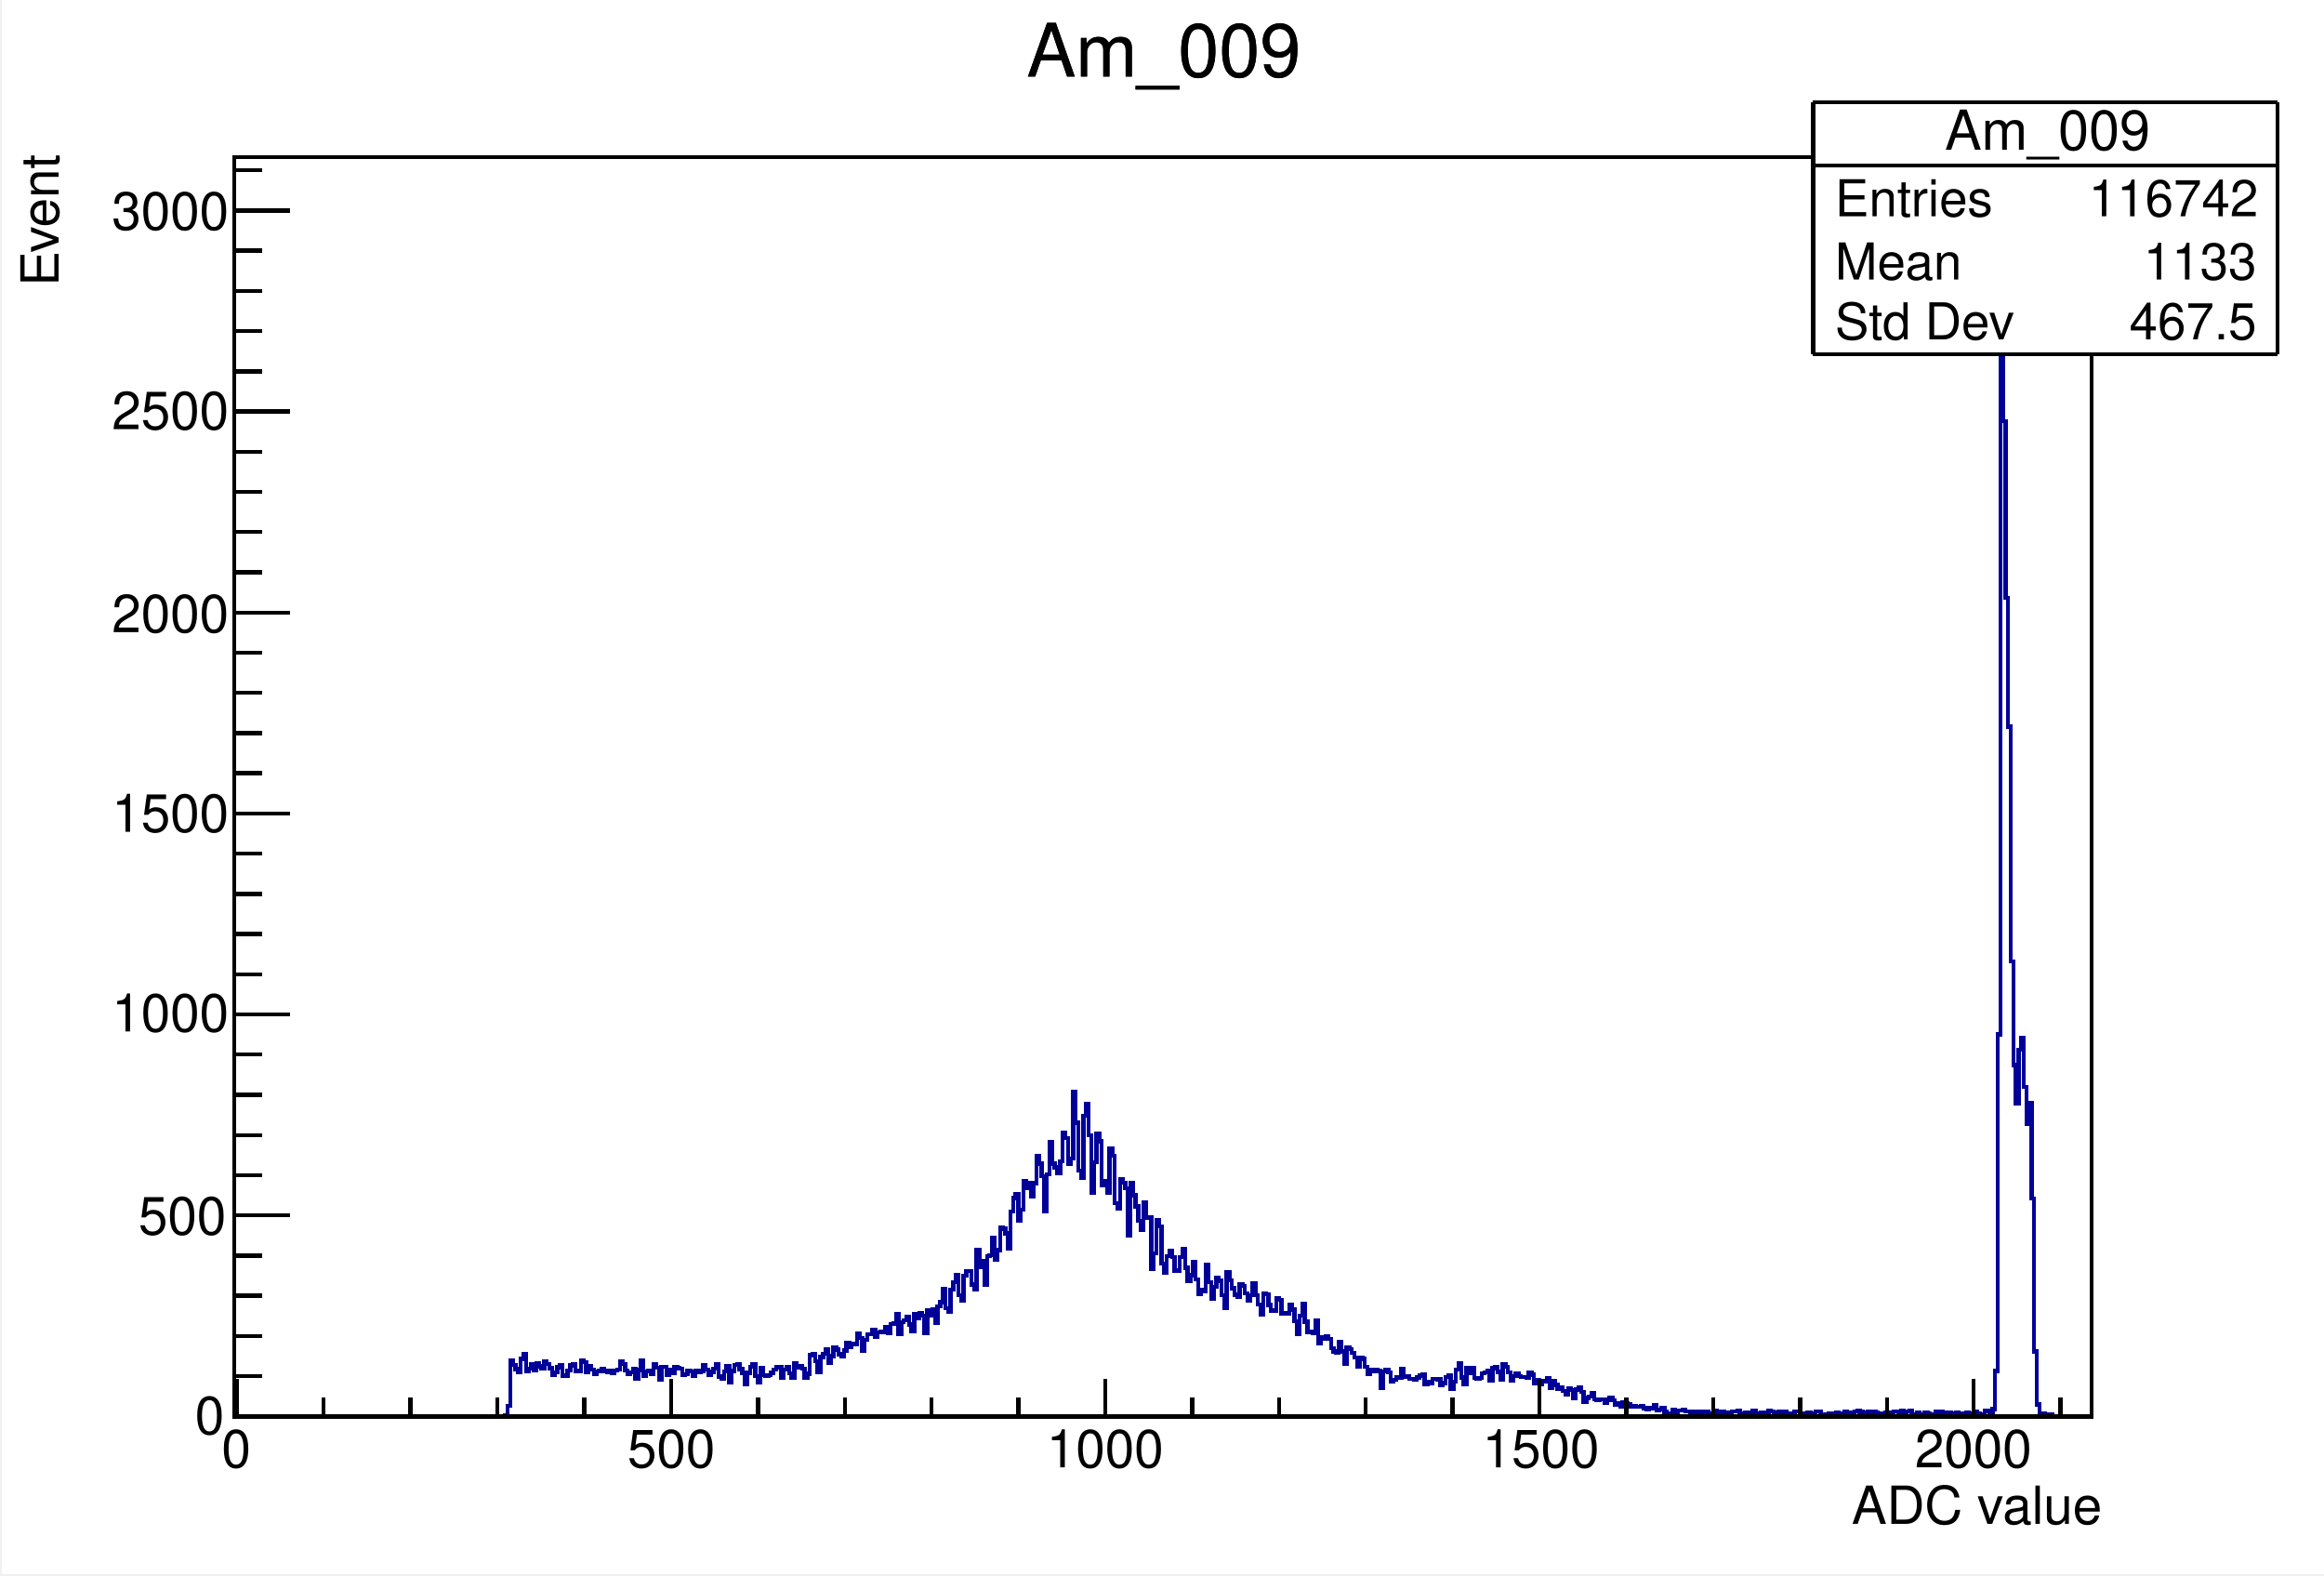
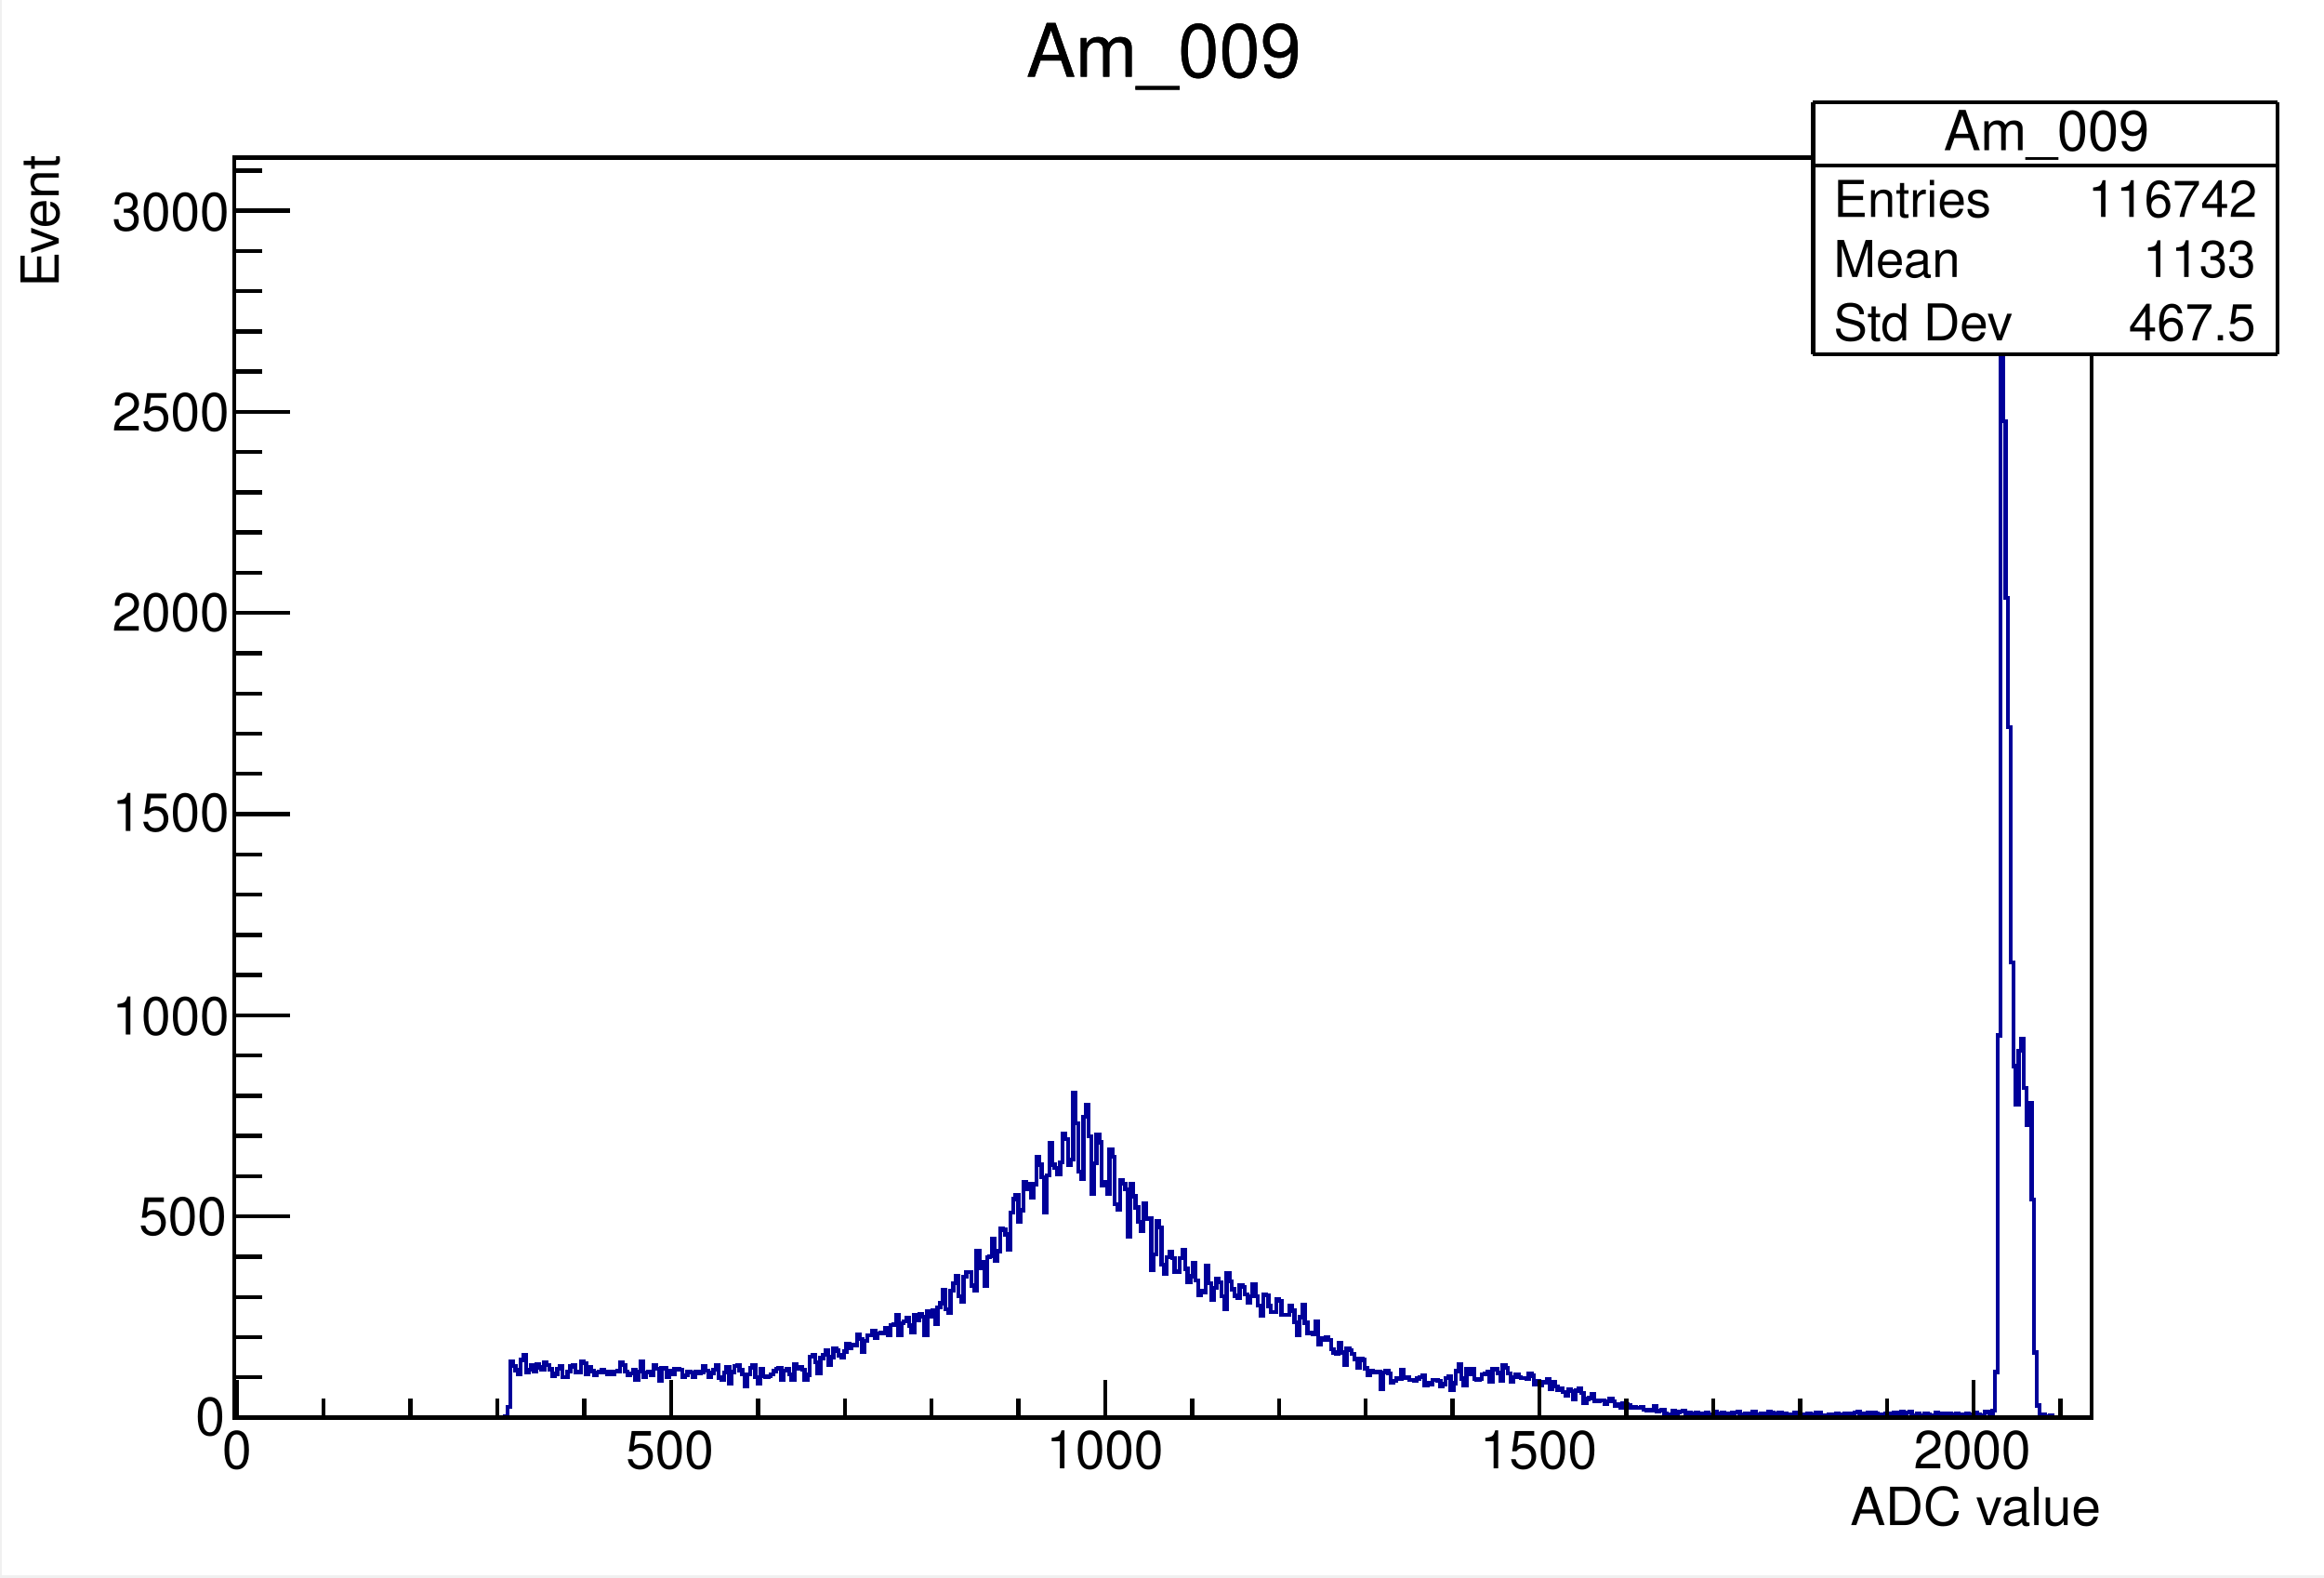
- <svg xmlns="http://www.w3.org/2000/svg" width="567.429" height="384.68" viewBox="0 0 567.429 384.68" shape-rendering="crispEdges">
+ <svg xmlns="http://www.w3.org/2000/svg" width="567.429" height="384.969" viewBox="0 0 567.429 384.969" shape-rendering="crispEdges">
  <defs>
</defs>
-   <rect x="0.5" y="0" width="566.929" height="384.18" fill="white" />
-   <rect x="57.193" y="38.418" width="453.543" height="307.344" fill="white" />
-   <rect x="57.193" y="38.418" width="453.543" height="307.344" fill="none" stroke="black" />
-   <path d="M57.193,345.762h 66.155v -0.294h 0.636v -2.257h 0.636v -11.186h 0.636v 1.178h 0.636v 0.981h 0.636v 0.883h 0.636v -3.336h 0.636v -1.178h 0.636v 4.121h 0.636v -0.589h 0.636v -1.178h  0.636v 1.57h 0.636v -1.766h 0.636v 0.785h 0.636v 0.491h 0.636v -1.57h 0.636v 0.491h 0.636v 1.079h 0.636v 1.57h 0.636v -0.491h 0.636v -1.276h 0.636v -0.491h 0.636v 2.551h 0.636v  0.098h 0.636v -1.374h 0.636v -1.276h 0.636v -0.393h 0.636v 1.766h 0.636v 0.098h 0.636v -2.649h 0.636v 0.393h 0.636v 2.551h 0.636v -1.668h 0.636v 0.981h 0.636v 0.981h 0.636v  -0.589h 0.636v -0.098h 0.636v -0.589h 0.636v 0.589h 0.636v 0.393h 0.636v -0.393h 0.636v 0.491h 0.636v -0.589h 0.636v -0.196h 0.636v -1.963h 0.636v 0.589h 0.636v 1.57h 0.636v  0.785h 0.636v -0.393h 0.636v -0.883h 0.636v 2.453h 0.636v -2.061h 0.636v -2.453h 0.636v 3.827h 0.636v -1.079h 0.636v -0.098h 0.636v 0.785h 0.636v -2.453h 0.636v 0.883h 0.636v 2.846h  0.636v -3.14h 0.636v 0.098h 0.636v 2.061h 0.636v -1.374h 0.636v 0.883h 0.636v -1.472h 0.636v 0.196h 0.636v 0.098h 0.636v 1.668h 0.636v -0.294h 0.636v -0.883h 0.636v 0.196h 0.636v  1.079h 0.636v -1.276h 0.636v 0.393h 0.636v -0.294h 0.636v -1.472h 0.636v 1.079h 0.636v 1.472h 0.636v -0.883h 0.636v -0.785h 0.636v -1.079h 0.636v 3.042h 0.636v 0.589h 0.636v -1.864h  0.636v -1.374h 0.636v 4.023h 0.636v -2.748h 0.636v -1.472h 0.636v -0.098h 0.636v 1.079h 0.636v 0.981h 0.636v 2.846h 0.636v -2.846h 0.636v -1.57h 0.636v -0.491h 0.636v 2.846h 0.636v  1.472h 0.636v -3.434h 0.636v 1.668h 0.636v 0.294h 0.636v -0.294h 0.636v -0.491h 0.636v -0.785h 0.636v -0.589h 0.636v -0.098h 0.636v 2.748h 0.636v -2.159h 0.636v -0.491h 0.636v  1.472h 0.636v 1.178h 0.636v -3.729h 0.636v 1.079h 0.636v -0.294h 0.636v 0.589h 0.636v 2.355h 0.636v -1.079h 0.636v -4.514h 0.636v -0.393h 0.636v 1.864h 0.636v 2.551h 0.636v -3.631h  0.636v -0.785h 0.636v -1.178h 0.636v 3.533h 0.636v -1.766h 0.636v -2.159h 0.636v 0.589h 0.636v 1.079h 0.636v 0.589h 0.636v -1.472h 0.636v -1.864h 0.636v 1.079h 0.636v -0.785h 0.636v  0.098h 0.636v -2.748h 0.636v 1.178h 0.636v 3.14h 0.636v -2.649h 0.636v -1.374h 1.272v -1.079h 0.636v 1.668h 0.636v -1.079h 0.636v -0.196h 0.636v 0.098h 0.636v -1.276h 0.636v 1.668h  0.636v -2.355h 0.636v -0.098h 0.636v -2.257h 0.636v 4.808h 0.636v -2.846h 0.636v -0.491h 0.636v -0.883h 0.636v 1.864h 0.636v 1.668h 0.636v -4.121h 0.636v 1.079h 0.636v -1.472h 0.636v  0.687h 0.636v 4.416h 0.636v -5.593h 0.636v 1.178h 0.636v -1.57h 0.636v 3.434h 0.636v -4.121h 0.636v -0.981h 0.636v -3.336h 0.636v 4.808h 0.636v 0.883h 0.636v -5.495h 0.636v -1.766h  0.636v -1.668h 0.636v 4.906h 0.636v 1.178h 0.636v -5.986h 0.636v -1.079h 1.272v 3.238h 0.636v 1.276h 0.636v -9.813h 0.636v 4.219h 0.636v -1.472h 0.636v 5.888h 0.636v -7.065h 0.636v  -0.196h 0.636v -4.219h 0.636v 5.397h 0.636v -2.453h 0.636v -5.495h 0.636v 0.294h 0.636v 1.178h 0.636v 3.729h 0.636v -9.126h 0.636v -3.238h 0.636v -0.981h 0.636v 6.476h 0.636v -2.748h  0.636v -6.967h 0.636v 1.864h 0.636v -1.374h 0.636v 3.238h 0.636v -3.14h 0.636v -6.574h 0.636v 1.766h 0.636v 3.042h 0.636v 8.635h 0.636v -9.028h 0.636v -7.948h 0.636v 5.299h 0.636v  0.883h 0.636v 1.472h 0.636v -2.846h 0.636v -6.967h 0.636v 1.276h 0.636v 6.182h 0.636v -1.276h 0.636v -16.289h 0.636v 7.556h 0.636v 11.677h 0.636v 1.766h 0.636v -15.111h 0.636v -2.944h  0.636v 7.752h 0.636v 13.934h 0.636v -7.359h 0.636v -7.065h 0.636v 1.963h 0.636v 10.598h 0.636v -0.883h 0.636v 2.846h 0.636v -10.794h 0.636v 1.668h 0.636v 11.579h 0.636v 1.276h 0.636v  -7.065h 0.636v 0.883h 0.636v 1.276h 0.636v 11.579h 0.636v -12.854h 0.636v 3.042h 0.636v 2.748h 0.636v 3.434h 0.636v 2.257h 0.636v -6.771h 0.636v 3.925h 0.636v -0.294h 0.636v 12.756h  0.636v -3.827h 0.636v -8.144h 0.636v 1.472h 0.636v 9.126h 0.636v 2.257h 0.636v -4.121h 0.636v -1.178h 0.636v 1.472h 0.636v 3.336h 0.636v -0.098h 0.636v -3.238h 0.636v -2.061h 0.636v  4.612h 0.636v 3.238h 0.636v -1.374h 0.636v -3.238h 0.636v 4.219h 0.636v 3.631h 0.636v -0.981h 0.636v 0.196h 0.636v -6.378h 0.636v 4.219h 0.636v 4.121h 0.636v -2.944h 0.636v -2.257h  0.636v 0.785h 0.636v 3.434h 0.636v 3.238h 0.636v -8.831h 0.636v 2.061h 0.636v 1.864h 0.636v 1.57h 0.636v 0.589h 0.636v -3.14h 0.636v 0.393h 0.636v 1.864h 0.636v 1.864h 0.636v  -1.472h 0.636v -2.944h 0.636v 3.042h 0.636v 2.159h 0.636v 2.453h 0.636v -5.103h 0.636v 0.196h 0.636v 2.649h 0.636v 1.374h 0.636v 0.098h 0.636v -3.238h 0.636v 0.491h 0.636v 3.434h  0.636v -0.098h 1.272v -2.257h 0.636v 1.276h 0.636v 2.846h 0.636v 3.238h 0.636v -4.514h 0.636v -2.944h 0.636v 4.318h 0.636v 2.649h 0.636v -0.294h 0.636v 0.491h 0.636v -3.042h 0.636v  5.495h 0.636v -1.472h 0.636v 0.294h 0.636v -0.491h 0.636v 0.589h 0.636v 2.257h 0.636v 0.785h 0.636v 0.294h 0.636v -2.649h 0.636v 2.355h 0.636v 3.14h 0.636v -4.023h 0.636v 0.393h  0.636v 0.883h 0.636v 1.178h 0.636v 2.061h 0.636v -2.061h 0.636v 0.294h 0.636v 1.963h 0.636v 1.668h 0.636v -0.981h 0.636v 0.393h 0.636v -0.294h 0.636v 0.196h 0.636v 4.219h 0.636v  -4.121h 0.636v -0.491h 0.636v 0.687h 0.636v 2.257h 0.636v -0.393h 0.636v -0.589h 1.272v -2.061h 0.636v 1.963h 0.636v -0.098h 0.636v 0.491h 1.272v 0.196h 0.636v -0.491h 0.636v  -0.393h 0.636v -0.393h 0.636v 2.355h 0.636v -0.491h 0.636v 0.294h 0.636v -0.981h 1.272v 0.098h 0.636v 1.374h 0.636v -0.491h 0.636v -1.472h 0.636v -0.393h 0.636v 3.336h 0.636v  -1.766h 0.636v -2.944h 0.636v -1.57h 0.636v 3.434h 0.636v 1.57h 0.636v -3.827h 0.636v 1.178h 0.636v -1.178h 0.636v 2.355h 0.636v 0.196h 0.636v -0.196h 0.636v -1.079h 0.636v -0.196h  0.636v -0.393h 0.636v 2.257h 0.636v -2.944h 0.636v -0.196h 0.636v 1.079h 0.636v 1.963h 0.636v -3.925h 0.636v 0.687h 0.636v 1.374h 0.636v 1.963h 0.636v -0.981h 0.636v -0.589h 0.636v  0.589h 0.636v 0.196h 1.272v 0.098h 0.636v -1.178h 0.636v 0.491h 0.636v 2.159h 0.636v -0.785h 0.636v 0.883h 0.636v -0.687h 1.272v -0.687h 0.636v 2.453h 0.636v -1.766h 0.636v 0.981h  0.636v 0.883h 0.636v -0.393h 0.636v 0.981h 0.636v 0.883h 0.636v -1.472h 0.636v 0.294h 0.636v 2.061h 0.636v -2.159h 0.636v -0.491h 0.636v 1.079h 0.636v 2.453h 0.636v -0.981h 0.636v  -0.294h 0.636v -0.981h 0.636v 1.668h 0.636v 0.196h 0.636v -0.294h 1.272v 0.883h 0.636v -0.687h 0.636v -0.589h 0.636v 0.687h 0.636v 0.981h 0.636v -0.196h 0.636v 0.785h 0.636v  -1.079h 0.636v 0.196h 0.636v 0.294h 0.636v 0.589h 0.636v -0.196h 0.636v 0.196h 1.272v -0.098h 0.636v 0.491h 0.636v 0.196h 0.636v -0.196h 0.636v 0.098h 0.636v -0.883h 0.636v  1.178h 0.636v -0.098h 0.636v -0.294h 0.636v 0.883h 0.636v 0.294h 1.272v -0.785h 0.636v 0.589h 0.636v -0.393h 0.636v -0.098h 0.636v -0.098h 0.636v 0.393h 1.272v 0.294h 0.636v  -0.196h 0.636v -0.196h 0.636v 0.393h 0.636v -0.196h 1.272v -0.196h 0.636v 0.785h 0.636v -0.196h 0.636v -0.687h 0.636v 0.393h 0.636v -0.098h 0.636v -0.098h 0.636v 0.687h 0.636v  -0.393h 0.636v -0.098h 0.636v -0.196h 0.636v -0.098h 0.636v -0.196h 0.636v 0.687h 0.636v 0.393h 0.636v -0.491h 0.636v -0.098h 0.636v 0.393h 0.636v -0.785h 0.636v 0.589h 1.272v  -0.196h 0.636v 0.294h 0.636v -0.196h 0.636v -0.491h 0.636v 0.196h 0.636v 0.785h 0.636v -0.589h 0.636v -0.294h 0.636v 0.491h 0.636v -0.294h 0.636v 0.491h 0.636v -0.196h 1.272v  -0.393h 1.272v 0.393h 1.908v -0.098h 0.636v 0.393h 0.636v -0.196h 0.636v -0.589h 0.636v 0.098h 0.636v 0.589h 0.636v 0.098h 0.636v -0.098h 0.636v -0.196h 0.636v 0.098h 0.636v  -0.098h 0.636v -0.098h 0.636v 0.098h 1.272v -0.294h 0.636v 0.098h 1.272v 0.294h 0.636v -0.589h 0.636v -0.098h 0.636v 0.294h 0.636v 0.196h 0.636v 0.393h 0.636v -0.785h 0.636v  0.294h 0.636v -0.196h 0.636v 0.196h 0.636v 0.491h 0.636v -0.196h 1.272v -0.294h 0.636v 0.393h 0.636v -0.294h 0.636v -0.294h 1.272v 0.098h 0.636v -0.294h 0.636v 0.589h 0.636v  -0.491h 0.636v -0.098h 0.636v 1.178h 0.636v -0.294h 0.636v -0.393h 0.636v 0.294h 0.636v 0.393h 0.636v -0.687h 0.636v 0.196h 0.636v 0.098h 1.272v -0.589h 0.636v 0.294h 0.636v  -0.196h 0.636v 0.098h 0.636v 0.687h 0.636v -0.589h 0.636v 0.196h 0.636v 0.098h 0.636v -0.294h 0.636v 0.196h 0.636v 0.196h 0.636v -0.294h 0.636v -0.098h 0.636v 0.294h 0.636v  -0.098h 0.636v -0.589h 0.636v 0.491h 0.636v 0.196h 1.272v -0.785h 1.272v 0.981h 0.636v -1.374h 0.636v -9.322h 0.636v -82.131h 0.636v -199.489h 0.636v 49.75h 0.636v 43.077h 0.636v 31.498h  0.636v 57.305h 0.636v 25.316h 0.636v 9.322h 0.636v -13.051h 0.636v -2.846h 0.636v 11.971h 0.636v 8.929h 0.636v -5.201h 0.636v 23.452h 0.636v 37.288h 0.636v 12.953h 0.636v 2.159h 0.636v  0.098h 0.636v 0.491h 0.636v -0.196h 0.636v -0.098h 0.636v 0.491h 1.908v -0.098h 0.636v 0.098h 6.361v -0.098h 0.636" fill="none" stroke="#000099" />
-   <path d="M57.193,345.762h 453.543" fill="none" stroke="black" />
-   <path d="M57.829,336.541v 9.22" fill="none" stroke="black" />
-   <path d="M79.032,341.152v 4.61" fill="none" stroke="black" />
-   <path d="M100.236,341.152v 4.61" fill="none" stroke="black" />
-   <path d="M121.44,341.152v 4.61" fill="none" stroke="black" />
-   <path d="M142.643,341.152v 4.61" fill="none" stroke="black" />
-   <path d="M163.847,336.541v 9.22" fill="none" stroke="black" />
-   <path d="M185.05,341.152v 4.61" fill="none" stroke="black" />
-   <path d="M206.254,341.152v 4.61" fill="none" stroke="black" />
-   <path d="M227.457,341.152v 4.61" fill="none" stroke="black" />
-   <path d="M248.661,341.152v 4.61" fill="none" stroke="black" />
-   <path d="M269.864,336.541v 9.22" fill="none" stroke="black" />
-   <path d="M291.068,341.152v 4.61" fill="none" stroke="black" />
-   <path d="M312.271,341.152v 4.61" fill="none" stroke="black" />
-   <path d="M333.475,341.152v 4.61" fill="none" stroke="black" />
-   <path d="M354.678,341.152v 4.61" fill="none" stroke="black" />
-   <path d="M375.882,336.541v 9.22" fill="none" stroke="black" />
-   <path d="M397.085,341.152v 4.61" fill="none" stroke="black" />
-   <path d="M418.289,341.152v 4.61" fill="none" stroke="black" />
-   <path d="M439.492,341.152v 4.61" fill="none" stroke="black" />
-   <path d="M460.696,341.152v 4.61" fill="none" stroke="black" />
-   <path d="M481.899,336.541v 9.22" fill="none" stroke="black" />
-   <path d="M57.829,336.541v 9.22" fill="none" stroke="black" />
-   <path d="M481.899,336.541v 9.22" fill="none" stroke="black" />
-   <path d="M503.103,341.152v 4.61" fill="none" stroke="black" />
-   <text xml:space="preserve" x="54.106" y="358.189" fill="black" font-size="12.836" font-family="Helvetica">0</text>
-   <text xml:space="preserve" x="153.197" y="358.189" fill="black" font-size="12.836" font-family="Helvetica">500</text>
-   <text xml:space="preserve" x="255.537" y="358.189" fill="black" font-size="12.836" font-family="Helvetica">1000</text>
-   <text xml:space="preserve" x="361.938" y="358.189" fill="black" font-size="12.836" font-family="Helvetica">1500</text>
-   <text xml:space="preserve" x="467.526" y="358.189" fill="black" font-size="12.836" font-family="Helvetica">2000</text>
-   <text xml:space="preserve" x="452.094" y="371.996" fill="black" font-size="12.836" font-family="Helvetica">ADC value</text>
-   <path d="M57.193,345.762v -307.344" fill="none" stroke="black" />
-   <path d="M70.799,345.762h -13.606" fill="none" stroke="black" />
-   <path d="M63.996,335.949h -6.803" fill="none" stroke="black" />
-   <path d="M63.996,326.137h -6.803" fill="none" stroke="black" />
-   <path d="M63.996,316.324h -6.803" fill="none" stroke="black" />
-   <path d="M63.996,306.512h -6.803" fill="none" stroke="black" />
-   <path d="M70.799,296.699h -13.606" fill="none" stroke="black" />
-   <path d="M63.996,286.887h -6.803" fill="none" stroke="black" />
-   <path d="M63.996,277.074h -6.803" fill="none" stroke="black" />
-   <path d="M63.996,267.261h -6.803" fill="none" stroke="black" />
-   <path d="M63.996,257.449h -6.803" fill="none" stroke="black" />
-   <path d="M70.799,247.636h -13.606" fill="none" stroke="black" />
-   <path d="M63.996,237.824h -6.803" fill="none" stroke="black" />
-   <path d="M63.996,228.011h -6.803" fill="none" stroke="black" />
-   <path d="M63.996,218.199h -6.803" fill="none" stroke="black" />
-   <path d="M63.996,208.386h -6.803" fill="none" stroke="black" />
-   <path d="M70.799,198.574h -13.606" fill="none" stroke="black" />
-   <path d="M63.996,188.761h -6.803" fill="none" stroke="black" />
-   <path d="M63.996,178.948h -6.803" fill="none" stroke="black" />
-   <path d="M63.996,169.136h -6.803" fill="none" stroke="black" />
-   <path d="M63.996,159.323h -6.803" fill="none" stroke="black" />
-   <path d="M70.799,149.511h -13.606" fill="none" stroke="black" />
-   <path d="M63.996,139.698h -6.803" fill="none" stroke="black" />
-   <path d="M63.996,129.886h -6.803" fill="none" stroke="black" />
-   <path d="M63.996,120.073h -6.803" fill="none" stroke="black" />
-   <path d="M63.996,110.261h -6.803" fill="none" stroke="black" />
-   <path d="M70.799,100.448h -13.606" fill="none" stroke="black" />
-   <path d="M63.996,90.635h -6.803" fill="none" stroke="black" />
-   <path d="M63.996,80.823h -6.803" fill="none" stroke="black" />
-   <path d="M63.996,71.01h -6.803" fill="none" stroke="black" />
-   <path d="M63.996,61.198h -6.803" fill="none" stroke="black" />
-   <path d="M70.799,51.385h -13.606" fill="none" stroke="black" />
-   <path d="M70.799,51.385h -13.606" fill="none" stroke="black" />
-   <path d="M63.996,41.573h -6.803" fill="none" stroke="black" />
-   <text xml:space="preserve" x="47.609" y="350.067" fill="black" font-size="12.836" font-family="Helvetica">0</text>
-   <text xml:space="preserve" x="33.801" y="301.333" fill="black" font-size="12.836" font-family="Helvetica">500</text>
-   <text xml:space="preserve" x="27.303" y="251.788" fill="black" font-size="12.836" font-family="Helvetica">1000</text>
-   <text xml:space="preserve" x="27.303" y="203.055" fill="black" font-size="12.836" font-family="Helvetica">1500</text>
-   <text xml:space="preserve" x="27.303" y="154.322" fill="black" font-size="12.836" font-family="Helvetica">2000</text>
-   <text xml:space="preserve" x="27.303" y="104.776" fill="black" font-size="12.836" font-family="Helvetica">2500</text>
-   <text xml:space="preserve" x="27.303" y="56.043" fill="black" font-size="12.836" font-family="Helvetica">3000</text>
-   <g transform="rotate(-90,14.3077,69.8509)">
-     <text xml:space="preserve" x="14.308" y="69.851" fill="black" font-size="12.836" font-family="Helvetica">Event</text>
+   <rect x="0.5" y="0" width="566.929" height="384.469" fill="white" />
+   <rect x="57.193" y="38.447" width="453.543" height="307.575" fill="white" />
+   <rect x="57.193" y="38.447" width="453.543" height="307.575" fill="none" stroke="black" />
+   <path d="M57.193,346.022h 66.155v -0.295h 0.636v -2.259h 0.636v -11.195h 0.636v 1.178h 0.636v 0.982h 0.636v 0.884h 0.636v -3.339h 0.636v -1.178h 0.636v 4.124h 0.636v -0.589h 0.636v -1.178h  0.636v 1.571h 0.636v -1.768h 0.636v 0.786h 0.636v 0.491h 0.636v -1.571h 0.636v 0.491h 0.636v 1.08h 0.636v 1.571h 0.636v -0.491h 0.636v -1.277h 0.636v -0.491h 0.636v 2.553h 0.636v  0.098h 0.636v -1.375h 0.636v -1.277h 0.636v -0.393h 0.636v 1.768h 0.636v 0.098h 0.636v -2.651h 0.636v 0.393h 0.636v 2.553h 0.636v -1.669h 0.636v 0.982h 0.636v 0.982h 0.636v  -0.589h 0.636v -0.098h 0.636v -0.589h 0.636v 0.589h 0.636v 0.393h 0.636v -0.393h 0.636v 0.491h 0.636v -0.589h 0.636v -0.196h 0.636v -1.964h 0.636v 0.589h 0.636v 1.571h 0.636v  0.786h 0.636v -0.393h 0.636v -0.884h 0.636v 2.455h 0.636v -2.062h 0.636v -2.455h 0.636v 3.83h 0.636v -1.08h 0.636v -0.098h 0.636v 0.786h 0.636v -2.455h 0.636v 0.884h 0.636v  2.848h 0.636v -3.142h 0.636v 0.098h 0.636v 2.062h 0.636v -1.375h 0.636v 0.884h 0.636v -1.473h 0.636v 0.196h 0.636v 0.098h 0.636v 1.669h 0.636v -0.295h 0.636v -0.884h 0.636v  0.196h 0.636v 1.08h 0.636v -1.277h 0.636v 0.393h 0.636v -0.295h 0.636v -1.473h 0.636v 1.08h 0.636v 1.473h 0.636v -0.884h 0.636v -0.786h 0.636v -1.08h 0.636v 3.044h 0.636v 0.589h  0.636v -1.866h 0.636v -1.375h 0.636v 4.026h 0.636v -2.75h 0.636v -1.473h 0.636v -0.098h 0.636v 1.08h 0.636v 0.982h 0.636v 2.848h 0.636v -2.848h 0.636v -1.571h 0.636v -0.491h 0.636v  2.848h 0.636v 1.473h 0.636v -3.437h 0.636v 1.669h 0.636v 0.295h 0.636v -0.295h 0.636v -0.491h 0.636v -0.786h 0.636v -0.589h 0.636v -0.098h 0.636v 2.75h 0.636v -2.16h 0.636v  -0.491h 0.636v 1.473h 0.636v 1.178h 0.636v -3.732h 0.636v 1.08h 0.636v -0.295h 0.636v 0.589h 0.636v 2.357h 0.636v -1.08h 0.636v -4.517h 0.636v -0.393h 0.636v 1.866h 0.636v 2.553h  0.636v -3.633h 0.636v -0.786h 0.636v -1.178h 0.636v 3.535h 0.636v -1.768h 0.636v -2.16h 0.636v 0.589h 0.636v 1.08h 0.636v 0.589h 0.636v -1.473h 0.636v -1.866h 0.636v 1.08h 0.636v  -0.786h 0.636v 0.098h 0.636v -2.75h 0.636v 1.178h 0.636v 3.142h 0.636v -2.651h 0.636v -1.375h 1.272v -1.08h 0.636v 1.669h 0.636v -1.08h 0.636v -0.196h 0.636v 0.098h 0.636v -1.277h  0.636v 1.669h 0.636v -2.357h 0.636v -0.098h 0.636v -2.259h 0.636v 4.812h 0.636v -2.848h 0.636v -0.491h 0.636v -0.884h 0.636v 1.866h 0.636v 1.669h 0.636v -4.124h 0.636v 1.08h 0.636v  -1.473h 0.636v 0.687h 0.636v 4.419h 0.636v -5.597h 0.636v 1.178h 0.636v -1.571h 0.636v 3.437h 0.636v -4.124h 0.636v -0.982h 0.636v -3.339h 0.636v 4.812h 0.636v 0.884h 0.636v -5.499h  0.636v -1.768h 0.636v -1.669h 0.636v 4.91h 0.636v 1.178h 0.636v -5.99h 0.636v -1.08h 1.272v 3.241h 0.636v 1.277h 0.636v -9.82h 0.636v 4.223h 0.636v -1.473h 0.636v 5.892h 0.636v  -7.07h 0.636v -0.196h 0.636v -4.223h 0.636v 5.401h 0.636v -2.455h 0.636v -5.499h 0.636v 0.295h 0.636v 1.178h 0.636v 3.732h 0.636v -9.133h 0.636v -3.241h 0.636v -0.982h 0.636v 6.481h  0.636v -2.75h 0.636v -6.972h 0.636v 1.866h 0.636v -1.375h 0.636v 3.241h 0.636v -3.142h 0.636v -6.579h 0.636v 1.768h 0.636v 3.044h 0.636v 8.642h 0.636v -9.034h 0.636v -7.954h 0.636v  5.303h 0.636v 0.884h 0.636v 1.473h 0.636v -2.848h 0.636v -6.972h 0.636v 1.277h 0.636v 6.187h 0.636v -1.277h 0.636v -16.301h 0.636v 7.561h 0.636v 11.686h 0.636v 1.768h 0.636v -15.123h  0.636v -2.946h 0.636v 7.758h 0.636v 13.944h 0.636v -7.365h 0.636v -7.07h 0.636v 1.964h 0.636v 10.605h 0.636v -0.884h 0.636v 2.848h 0.636v -10.802h 0.636v 1.669h 0.636v 11.588h 0.636v  1.277h 0.636v -7.07h 0.636v 0.884h 0.636v 1.277h 0.636v 11.588h 0.636v -12.864h 0.636v 3.044h 0.636v 2.75h 0.636v 3.437h 0.636v 2.259h 0.636v -6.776h 0.636v 3.928h 0.636v -0.295h  0.636v 12.766h 0.636v -3.83h 0.636v -8.151h 0.636v 1.473h 0.636v 9.133h 0.636v 2.259h 0.636v -4.124h 0.636v -1.178h 0.636v 1.473h 0.636v 3.339h 0.636v -0.098h 0.636v -3.241h 0.636v  -2.062h 0.636v 4.615h 0.636v 3.241h 0.636v -1.375h 0.636v -3.241h 0.636v 4.223h 0.636v 3.633h 0.636v -0.982h 0.636v 0.196h 0.636v -6.383h 0.636v 4.223h 0.636v 4.124h 0.636v -2.946h  0.636v -2.259h 0.636v 0.786h 0.636v 3.437h 0.636v 3.241h 0.636v -8.838h 0.636v 2.062h 0.636v 1.866h 0.636v 1.571h 0.636v 0.589h 0.636v -3.142h 0.636v 0.393h 0.636v 1.866h 0.636v  1.866h 0.636v -1.473h 0.636v -2.946h 0.636v 3.044h 0.636v 2.16h 0.636v 2.455h 0.636v -5.106h 0.636v 0.196h 0.636v 2.651h 0.636v 1.375h 0.636v 0.098h 0.636v -3.241h 0.636v 0.491h  0.636v 3.437h 0.636v -0.098h 1.272v -2.259h 0.636v 1.277h 0.636v 2.848h 0.636v 3.241h 0.636v -4.517h 0.636v -2.946h 0.636v 4.321h 0.636v 2.651h 0.636v -0.295h 0.636v 0.491h 0.636v  -3.044h 0.636v 5.499h 0.636v -1.473h 0.636v 0.295h 0.636v -0.491h 0.636v 0.589h 0.636v 2.259h 0.636v 0.786h 0.636v 0.295h 0.636v -2.651h 0.636v 2.357h 0.636v 3.142h 0.636v -4.026h  0.636v 0.393h 0.636v 0.884h 0.636v 1.178h 0.636v 2.062h 0.636v -2.062h 0.636v 0.295h 0.636v 1.964h 0.636v 1.669h 0.636v -0.982h 0.636v 0.393h 0.636v -0.295h 0.636v 0.196h 0.636v  4.223h 0.636v -4.124h 0.636v -0.491h 0.636v 0.687h 0.636v 2.259h 0.636v -0.393h 0.636v -0.589h 1.272v -2.062h 0.636v 1.964h 0.636v -0.098h 0.636v 0.491h 1.272v 0.196h 0.636v  -0.491h 0.636v -0.393h 0.636v -0.393h 0.636v 2.357h 0.636v -0.491h 0.636v 0.295h 0.636v -0.982h 1.272v 0.098h 0.636v 1.375h 0.636v -0.491h 0.636v -1.473h 0.636v -0.393h 0.636v  3.339h 0.636v -1.768h 0.636v -2.946h 0.636v -1.571h 0.636v 3.437h 0.636v 1.571h 0.636v -3.83h 0.636v 1.178h 0.636v -1.178h 0.636v 2.357h 0.636v 0.196h 0.636v -0.196h 0.636v -1.08h  0.636v -0.196h 0.636v -0.393h 0.636v 2.259h 0.636v -2.946h 0.636v -0.196h 0.636v 1.08h 0.636v 1.964h 0.636v -3.928h 0.636v 0.687h 0.636v 1.375h 0.636v 1.964h 0.636v -0.982h 0.636v  -0.589h 0.636v 0.589h 0.636v 0.196h 1.272v 0.098h 0.636v -1.178h 0.636v 0.491h 0.636v 2.16h 0.636v -0.786h 0.636v 0.884h 0.636v -0.687h 1.272v -0.687h 0.636v 2.455h 0.636v  -1.768h 0.636v 0.982h 0.636v 0.884h 0.636v -0.393h 0.636v 0.982h 0.636v 0.884h 0.636v -1.473h 0.636v 0.295h 0.636v 2.062h 0.636v -2.16h 0.636v -0.491h 0.636v 1.08h 0.636v 2.455h  0.636v -0.982h 0.636v -0.295h 0.636v -0.982h 0.636v 1.669h 0.636v 0.196h 0.636v -0.295h 1.272v 0.884h 0.636v -0.687h 0.636v -0.589h 0.636v 0.687h 0.636v 0.982h 0.636v -0.196h  0.636v 0.786h 0.636v -1.08h 0.636v 0.196h 0.636v 0.295h 0.636v 0.589h 0.636v -0.196h 0.636v 0.196h 1.272v -0.098h 0.636v 0.491h 0.636v 0.196h 0.636v -0.196h 0.636v 0.098h  0.636v -0.884h 0.636v 1.178h 0.636v -0.098h 0.636v -0.295h 0.636v 0.884h 0.636v 0.295h 1.272v -0.786h 0.636v 0.589h 0.636v -0.393h 0.636v -0.098h 0.636v -0.098h 0.636v 0.393h  1.272v 0.295h 0.636v -0.196h 0.636v -0.196h 0.636v 0.393h 0.636v -0.196h 1.272v -0.196h 0.636v 0.786h 0.636v -0.196h 0.636v -0.687h 0.636v 0.393h 0.636v -0.098h 0.636v -0.098h  0.636v 0.687h 0.636v -0.393h 0.636v -0.098h 0.636v -0.196h 0.636v -0.098h 0.636v -0.196h 0.636v 0.687h 0.636v 0.393h 0.636v -0.491h 0.636v -0.098h 0.636v 0.393h 0.636v  -0.786h 0.636v 0.589h 1.272v -0.196h 0.636v 0.295h 0.636v -0.196h 0.636v -0.491h 0.636v 0.196h 0.636v 0.786h 0.636v -0.589h 0.636v -0.295h 0.636v 0.491h 0.636v -0.295h 0.636v  0.491h 0.636v -0.196h 1.272v -0.393h 1.272v 0.393h 1.908v -0.098h 0.636v 0.393h 0.636v -0.196h 0.636v -0.589h 0.636v 0.098h 0.636v 0.589h 0.636v 0.098h 0.636v -0.098h 0.636v  -0.196h 0.636v 0.098h 0.636v -0.098h 0.636v -0.098h 0.636v 0.098h 1.272v -0.295h 0.636v 0.098h 1.272v 0.295h 0.636v -0.589h 0.636v -0.098h 0.636v 0.295h 0.636v 0.196h 0.636v  0.393h 0.636v -0.786h 0.636v 0.295h 0.636v -0.196h 0.636v 0.196h 0.636v 0.491h 0.636v -0.196h 1.272v -0.295h 0.636v 0.393h 0.636v -0.295h 0.636v -0.295h 1.272v 0.098h 0.636v  -0.295h 0.636v 0.589h 0.636v -0.491h 0.636v -0.098h 0.636v 1.178h 0.636v -0.295h 0.636v -0.393h 0.636v 0.295h 0.636v 0.393h 0.636v -0.687h 0.636v 0.196h 0.636v 0.098h 1.272v  -0.589h 0.636v 0.295h 0.636v -0.196h 0.636v 0.098h 0.636v 0.687h 0.636v -0.589h 0.636v 0.196h 0.636v 0.098h 0.636v -0.295h 0.636v 0.196h 0.636v 0.196h 0.636v -0.295h 0.636v  -0.098h 0.636v 0.295h 0.636v -0.098h 0.636v -0.589h 0.636v 0.491h 0.636v 0.196h 1.272v -0.786h 1.272v 0.982h 0.636v -1.375h 0.636v -9.329h 0.636v -82.193h 0.636v -199.639h 0.636v  49.787h 0.636v 43.109h 0.636v 31.522h 0.636v 57.349h 0.636v 25.335h 0.636v 9.329h 0.636v -13.06h 0.636v -2.848h 0.636v 11.98h 0.636v 8.936h 0.636v -5.205h 0.636v 23.47h 0.636v 37.316h 0.636v  12.962h 0.636v 2.16h 0.636v 0.098h 0.636v 0.491h 0.636v -0.196h 0.636v -0.098h 0.636v 0.491h 1.908v -0.098h 0.636v 0.098h 6.361v -0.098h 0.636" fill="none" stroke="#000099" />
+   <path d="M57.193,346.022h 453.543" fill="none" stroke="black" />
+   <path d="M57.829,336.795v 9.227" fill="none" stroke="black" />
+   <path d="M79.032,341.409v 4.614" fill="none" stroke="black" />
+   <path d="M100.236,341.409v 4.614" fill="none" stroke="black" />
+   <path d="M121.44,341.409v 4.614" fill="none" stroke="black" />
+   <path d="M142.643,341.409v 4.614" fill="none" stroke="black" />
+   <path d="M163.847,336.795v 9.227" fill="none" stroke="black" />
+   <path d="M185.05,341.409v 4.614" fill="none" stroke="black" />
+   <path d="M206.254,341.409v 4.614" fill="none" stroke="black" />
+   <path d="M227.457,341.409v 4.614" fill="none" stroke="black" />
+   <path d="M248.661,341.409v 4.614" fill="none" stroke="black" />
+   <path d="M269.864,336.795v 9.227" fill="none" stroke="black" />
+   <path d="M291.068,341.409v 4.614" fill="none" stroke="black" />
+   <path d="M312.271,341.409v 4.614" fill="none" stroke="black" />
+   <path d="M333.475,341.409v 4.614" fill="none" stroke="black" />
+   <path d="M354.678,341.409v 4.614" fill="none" stroke="black" />
+   <path d="M375.882,336.795v 9.227" fill="none" stroke="black" />
+   <path d="M397.085,341.409v 4.614" fill="none" stroke="black" />
+   <path d="M418.289,341.409v 4.614" fill="none" stroke="black" />
+   <path d="M439.492,341.409v 4.614" fill="none" stroke="black" />
+   <path d="M460.696,341.409v 4.614" fill="none" stroke="black" />
+   <path d="M481.899,336.795v 9.227" fill="none" stroke="black" />
+   <path d="M57.829,336.795v 9.227" fill="none" stroke="black" />
+   <path d="M481.899,336.795v 9.227" fill="none" stroke="black" />
+   <path d="M503.103,341.409v 4.614" fill="none" stroke="black" />
+   <text xml:space="preserve" x="54.261" y="358.403" fill="black" font-size="12.845" font-family="Helvetica">0</text>
+   <text xml:space="preserve" x="152.821" y="358.403" fill="black" font-size="12.845" font-family="Helvetica">500</text>
+   <text xml:space="preserve" x="255.455" y="358.403" fill="black" font-size="12.845" font-family="Helvetica">1000</text>
+   <text xml:space="preserve" x="361.347" y="358.403" fill="black" font-size="12.845" font-family="Helvetica">1500</text>
+   <text xml:space="preserve" x="467.239" y="358.403" fill="black" font-size="12.845" font-family="Helvetica">2000</text>
+   <text xml:space="preserve" x="451.763" y="372.251" fill="black" font-size="12.845" font-family="Helvetica">ADC value</text>
+   <path d="M57.193,346.022v -307.575" fill="none" stroke="black" />
+   <path d="M70.799,346.022h -13.606" fill="none" stroke="black" />
+   <path d="M63.996,336.202h -6.803" fill="none" stroke="black" />
+   <path d="M63.996,326.382h -6.803" fill="none" stroke="black" />
+   <path d="M63.996,316.562h -6.803" fill="none" stroke="black" />
+   <path d="M63.996,306.742h -6.803" fill="none" stroke="black" />
+   <path d="M70.799,296.923h -13.606" fill="none" stroke="black" />
+   <path d="M63.996,287.103h -6.803" fill="none" stroke="black" />
+   <path d="M63.996,277.283h -6.803" fill="none" stroke="black" />
+   <path d="M63.996,267.463h -6.803" fill="none" stroke="black" />
+   <path d="M63.996,257.643h -6.803" fill="none" stroke="black" />
+   <path d="M70.799,247.823h -13.606" fill="none" stroke="black" />
+   <path d="M63.996,238.003h -6.803" fill="none" stroke="black" />
+   <path d="M63.996,228.183h -6.803" fill="none" stroke="black" />
+   <path d="M63.996,218.363h -6.803" fill="none" stroke="black" />
+   <path d="M63.996,208.543h -6.803" fill="none" stroke="black" />
+   <path d="M70.799,198.723h -13.606" fill="none" stroke="black" />
+   <path d="M63.996,188.903h -6.803" fill="none" stroke="black" />
+   <path d="M63.996,179.083h -6.803" fill="none" stroke="black" />
+   <path d="M63.996,169.263h -6.803" fill="none" stroke="black" />
+   <path d="M63.996,159.443h -6.803" fill="none" stroke="black" />
+   <path d="M70.799,149.623h -13.606" fill="none" stroke="black" />
+   <path d="M63.996,139.803h -6.803" fill="none" stroke="black" />
+   <path d="M63.996,129.984h -6.803" fill="none" stroke="black" />
+   <path d="M63.996,120.164h -6.803" fill="none" stroke="black" />
+   <path d="M63.996,110.344h -6.803" fill="none" stroke="black" />
+   <path d="M70.799,100.524h -13.606" fill="none" stroke="black" />
+   <path d="M63.996,90.704h -6.803" fill="none" stroke="black" />
+   <path d="M63.996,80.884h -6.803" fill="none" stroke="black" />
+   <path d="M63.996,71.064h -6.803" fill="none" stroke="black" />
+   <path d="M63.996,61.244h -6.803" fill="none" stroke="black" />
+   <path d="M70.799,51.424h -13.606" fill="none" stroke="black" />
+   <path d="M70.799,51.424h -13.606" fill="none" stroke="black" />
+   <path d="M63.996,41.604h -6.803" fill="none" stroke="black" />
+   <text xml:space="preserve" x="47.744" y="350.258" fill="black" font-size="12.845" font-family="Helvetica">0</text>
+   <text xml:space="preserve" x="33.897" y="301.385" fill="black" font-size="12.845" font-family="Helvetica">500</text>
+   <text xml:space="preserve" x="27.38" y="252.512" fill="black" font-size="12.845" font-family="Helvetica">1000</text>
+   <text xml:space="preserve" x="27.38" y="202.824" fill="black" font-size="12.845" font-family="Helvetica">1500</text>
+   <text xml:space="preserve" x="27.38" y="153.951" fill="black" font-size="12.845" font-family="Helvetica">2000</text>
+   <text xml:space="preserve" x="27.38" y="105.077" fill="black" font-size="12.845" font-family="Helvetica">2500</text>
+   <text xml:space="preserve" x="27.38" y="56.204" fill="black" font-size="12.845" font-family="Helvetica">3000</text>
+   <g transform="rotate(-90,14.3474,70.0516)">
+     <text xml:space="preserve" x="14.347" y="70.052" fill="black" font-size="12.845" font-family="Helvetica">Event</text>
  </g>
-   <text xml:space="preserve" x="250.664" y="18.681" fill="black" font-size="17.981" font-family="Helvetica">Am_009</text>
-   <rect x="442.705" y="24.972" width="113.386" height="61.469" fill="white" />
-   <path d="M442.705,86.441h 113.386" fill="none" stroke="black" />
-   <path d="M556.091,86.441v -61.469" fill="none" stroke="black" />
-   <path d="M556.091,24.972h -113.386" fill="none" stroke="black" />
-   <path d="M442.705,24.972v 61.469" fill="none" stroke="black" />
-   <text xml:space="preserve" x="474.836" y="36.55" fill="black" font-size="13.47" font-family="Helvetica">Am_009</text>
-   <path d="M442.705,40.339h 113.386" fill="none" stroke="black" />
-   <text xml:space="preserve" x="448.033" y="52.794" fill="black" font-size="12.412" font-family="Helvetica">Entries </text>
-   <text xml:space="preserve" x="506.513" y="52.794" fill="black" font-size="12.412" font-family="Helvetica"> 116742</text>
-   <text xml:space="preserve" x="448.033" y="68.226" fill="black" font-size="12.412" font-family="Helvetica">Mean  </text>
-   <text xml:space="preserve" x="513.01" y="68.226" fill="black" font-size="12.412" font-family="Helvetica">   1133</text>
-   <text xml:space="preserve" x="448.033" y="82.846" fill="black" font-size="12.412" font-family="Helvetica">Std Dev   </text>
-   <text xml:space="preserve" x="513.01" y="82.846" fill="black" font-size="12.412" font-family="Helvetica">  467.5</text>
-   <text xml:space="preserve" x="250.664" y="18.681" fill="black" font-size="17.981" font-family="Helvetica">Am_009</text>
+   <text xml:space="preserve" x="250.568" y="18.735" fill="black" font-size="18.032" font-family="Helvetica">Am_009</text>
+   <rect x="442.705" y="24.991" width="113.386" height="61.515" fill="white" />
+   <path d="M442.705,86.506h 113.386" fill="none" stroke="black" />
+   <path d="M556.091,86.506v -61.515" fill="none" stroke="black" />
+   <path d="M556.091,24.991h -113.386" fill="none" stroke="black" />
+   <path d="M442.705,24.991v 61.515" fill="none" stroke="black" />
+   <text xml:space="preserve" x="474.57" y="36.655" fill="black" font-size="13.48" font-family="Helvetica">Am_009</text>
+   <path d="M442.705,40.369h 113.386" fill="none" stroke="black" />
+   <text xml:space="preserve" x="447.69" y="52.946" fill="black" font-size="12.39" font-family="Helvetica">Entries </text>
+   <text xml:space="preserve" x="506.338" y="52.946" fill="black" font-size="12.39" font-family="Helvetica"> 116742</text>
+   <text xml:space="preserve" x="447.69" y="67.608" fill="black" font-size="12.39" font-family="Helvetica">Mean  </text>
+   <text xml:space="preserve" x="512.854" y="67.608" fill="black" font-size="12.39" font-family="Helvetica">   1133</text>
+   <text xml:space="preserve" x="447.69" y="83.084" fill="black" font-size="12.39" font-family="Helvetica">Std Dev   </text>
+   <text xml:space="preserve" x="512.854" y="83.084" fill="black" font-size="12.39" font-family="Helvetica">  467.5</text>
+   <text xml:space="preserve" x="250.568" y="18.735" fill="black" font-size="18.032" font-family="Helvetica">Am_009</text>
</svg>
